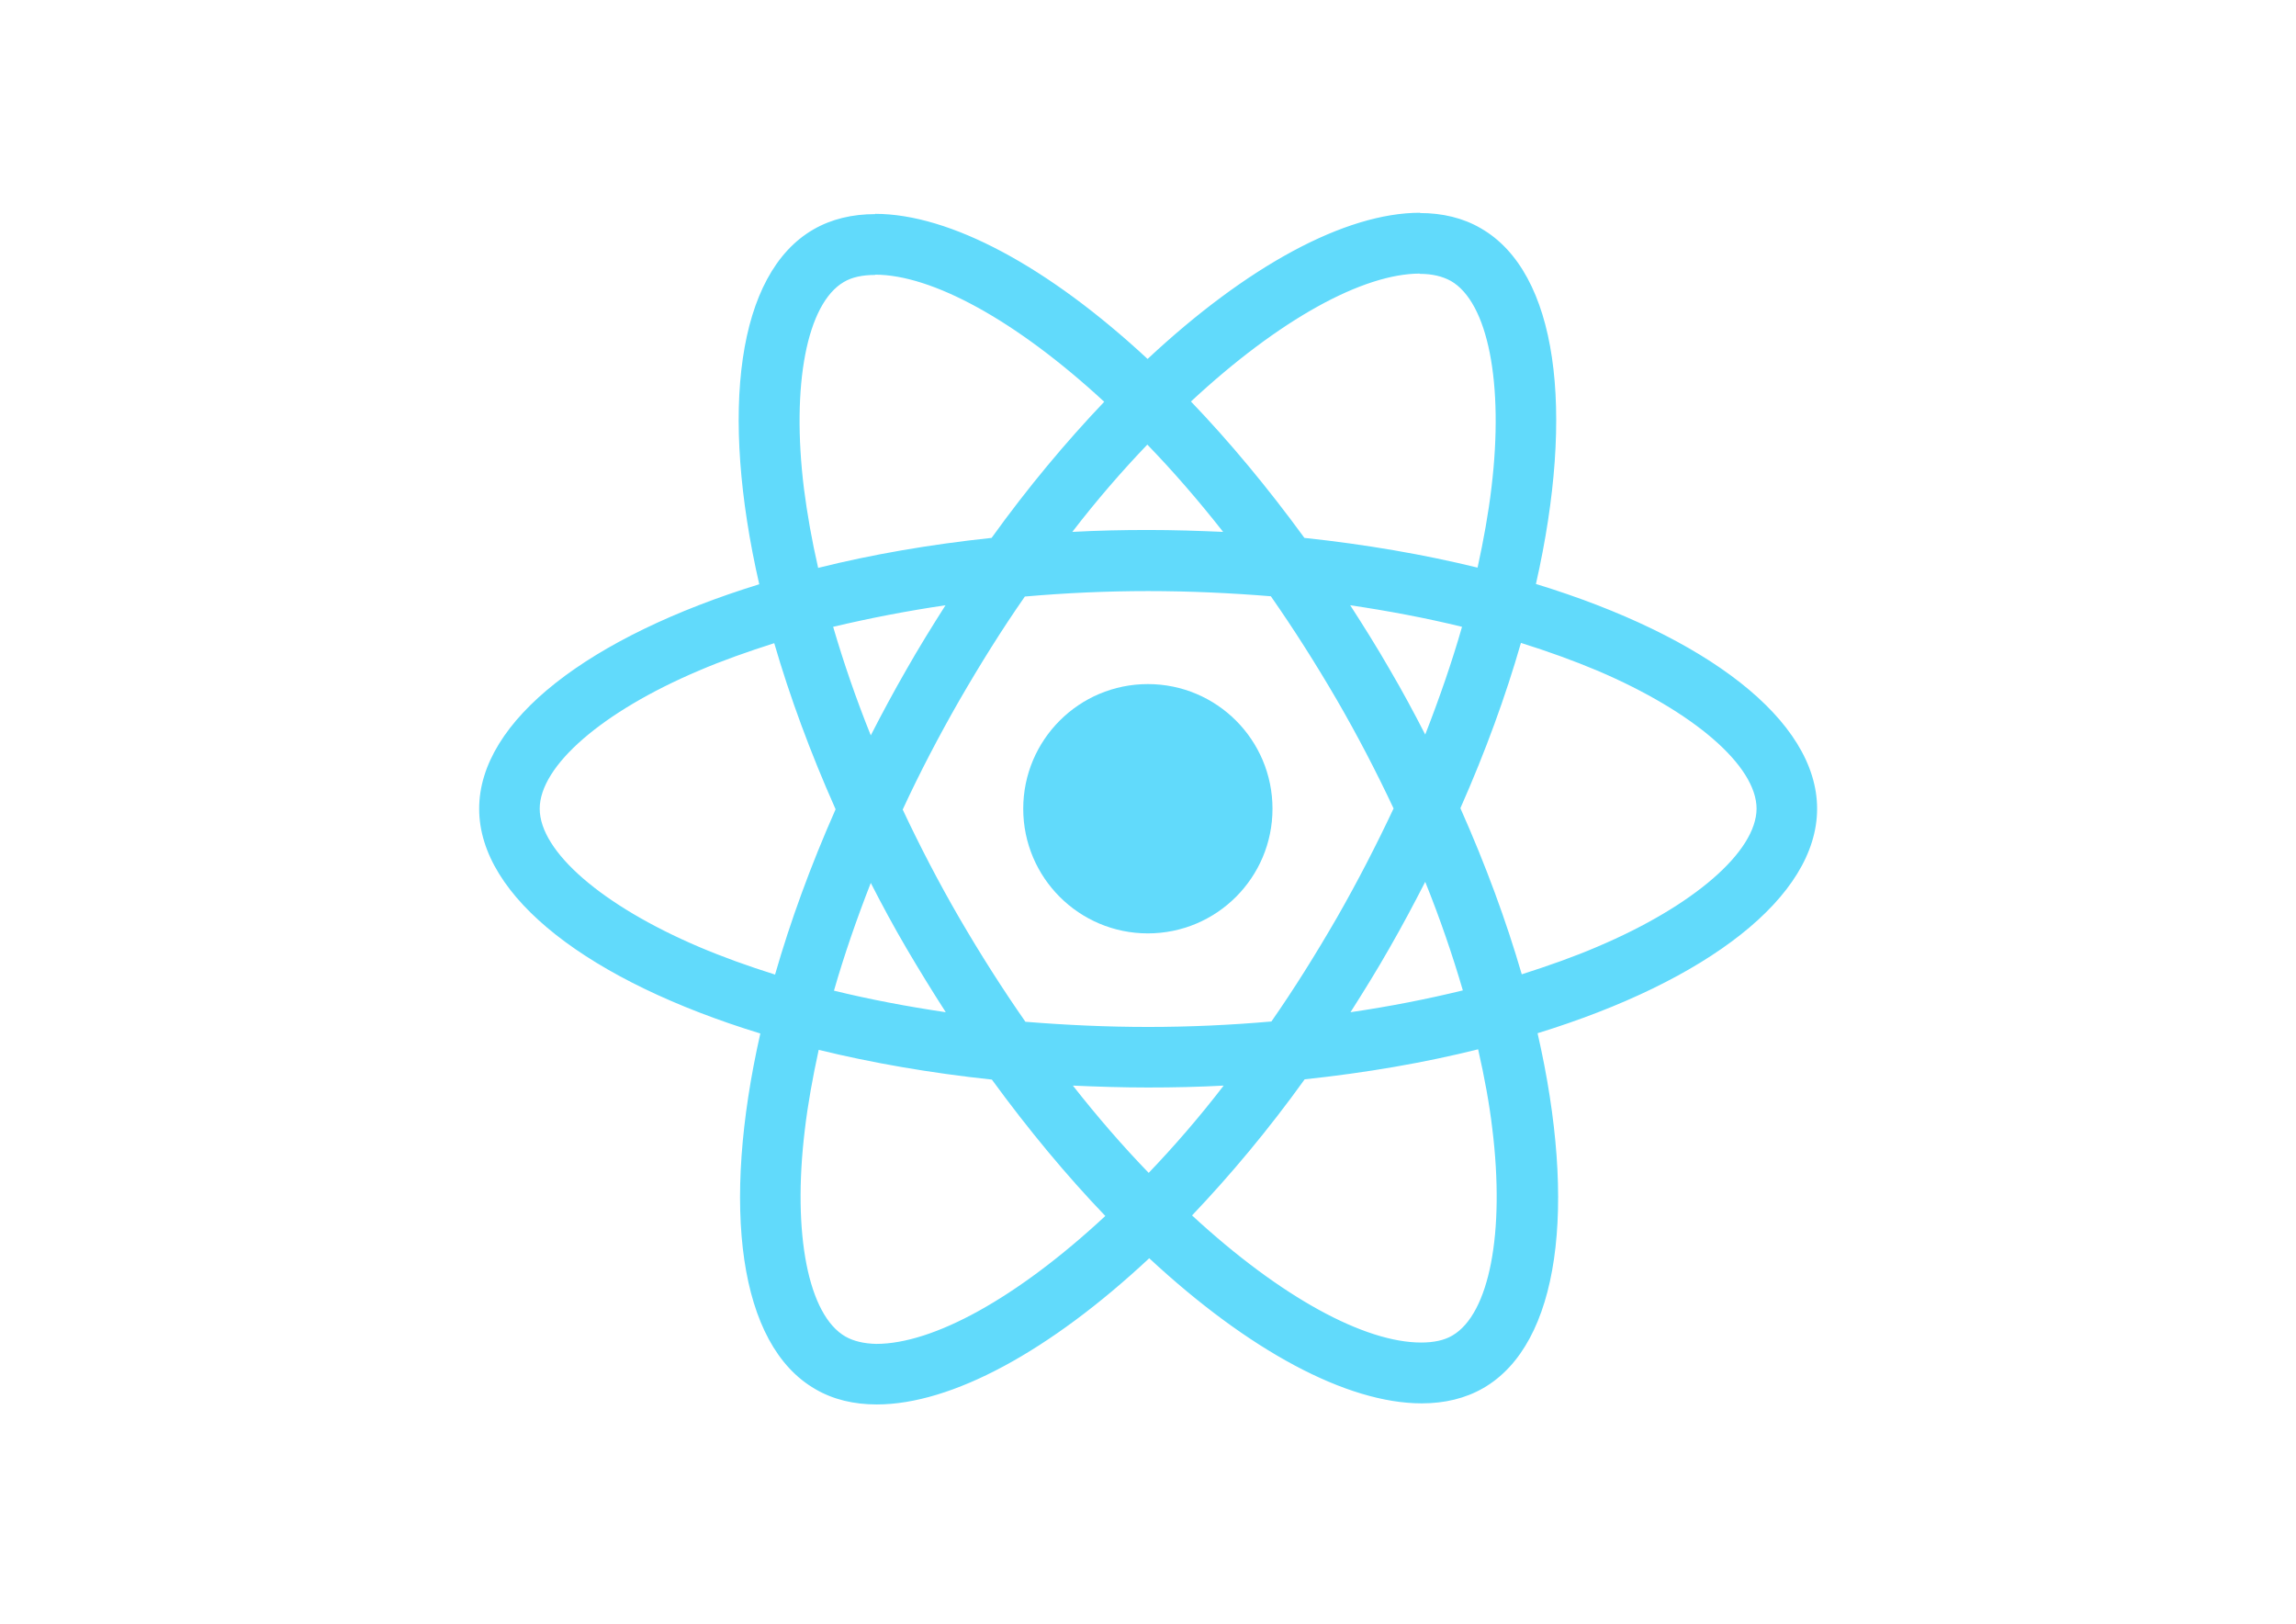
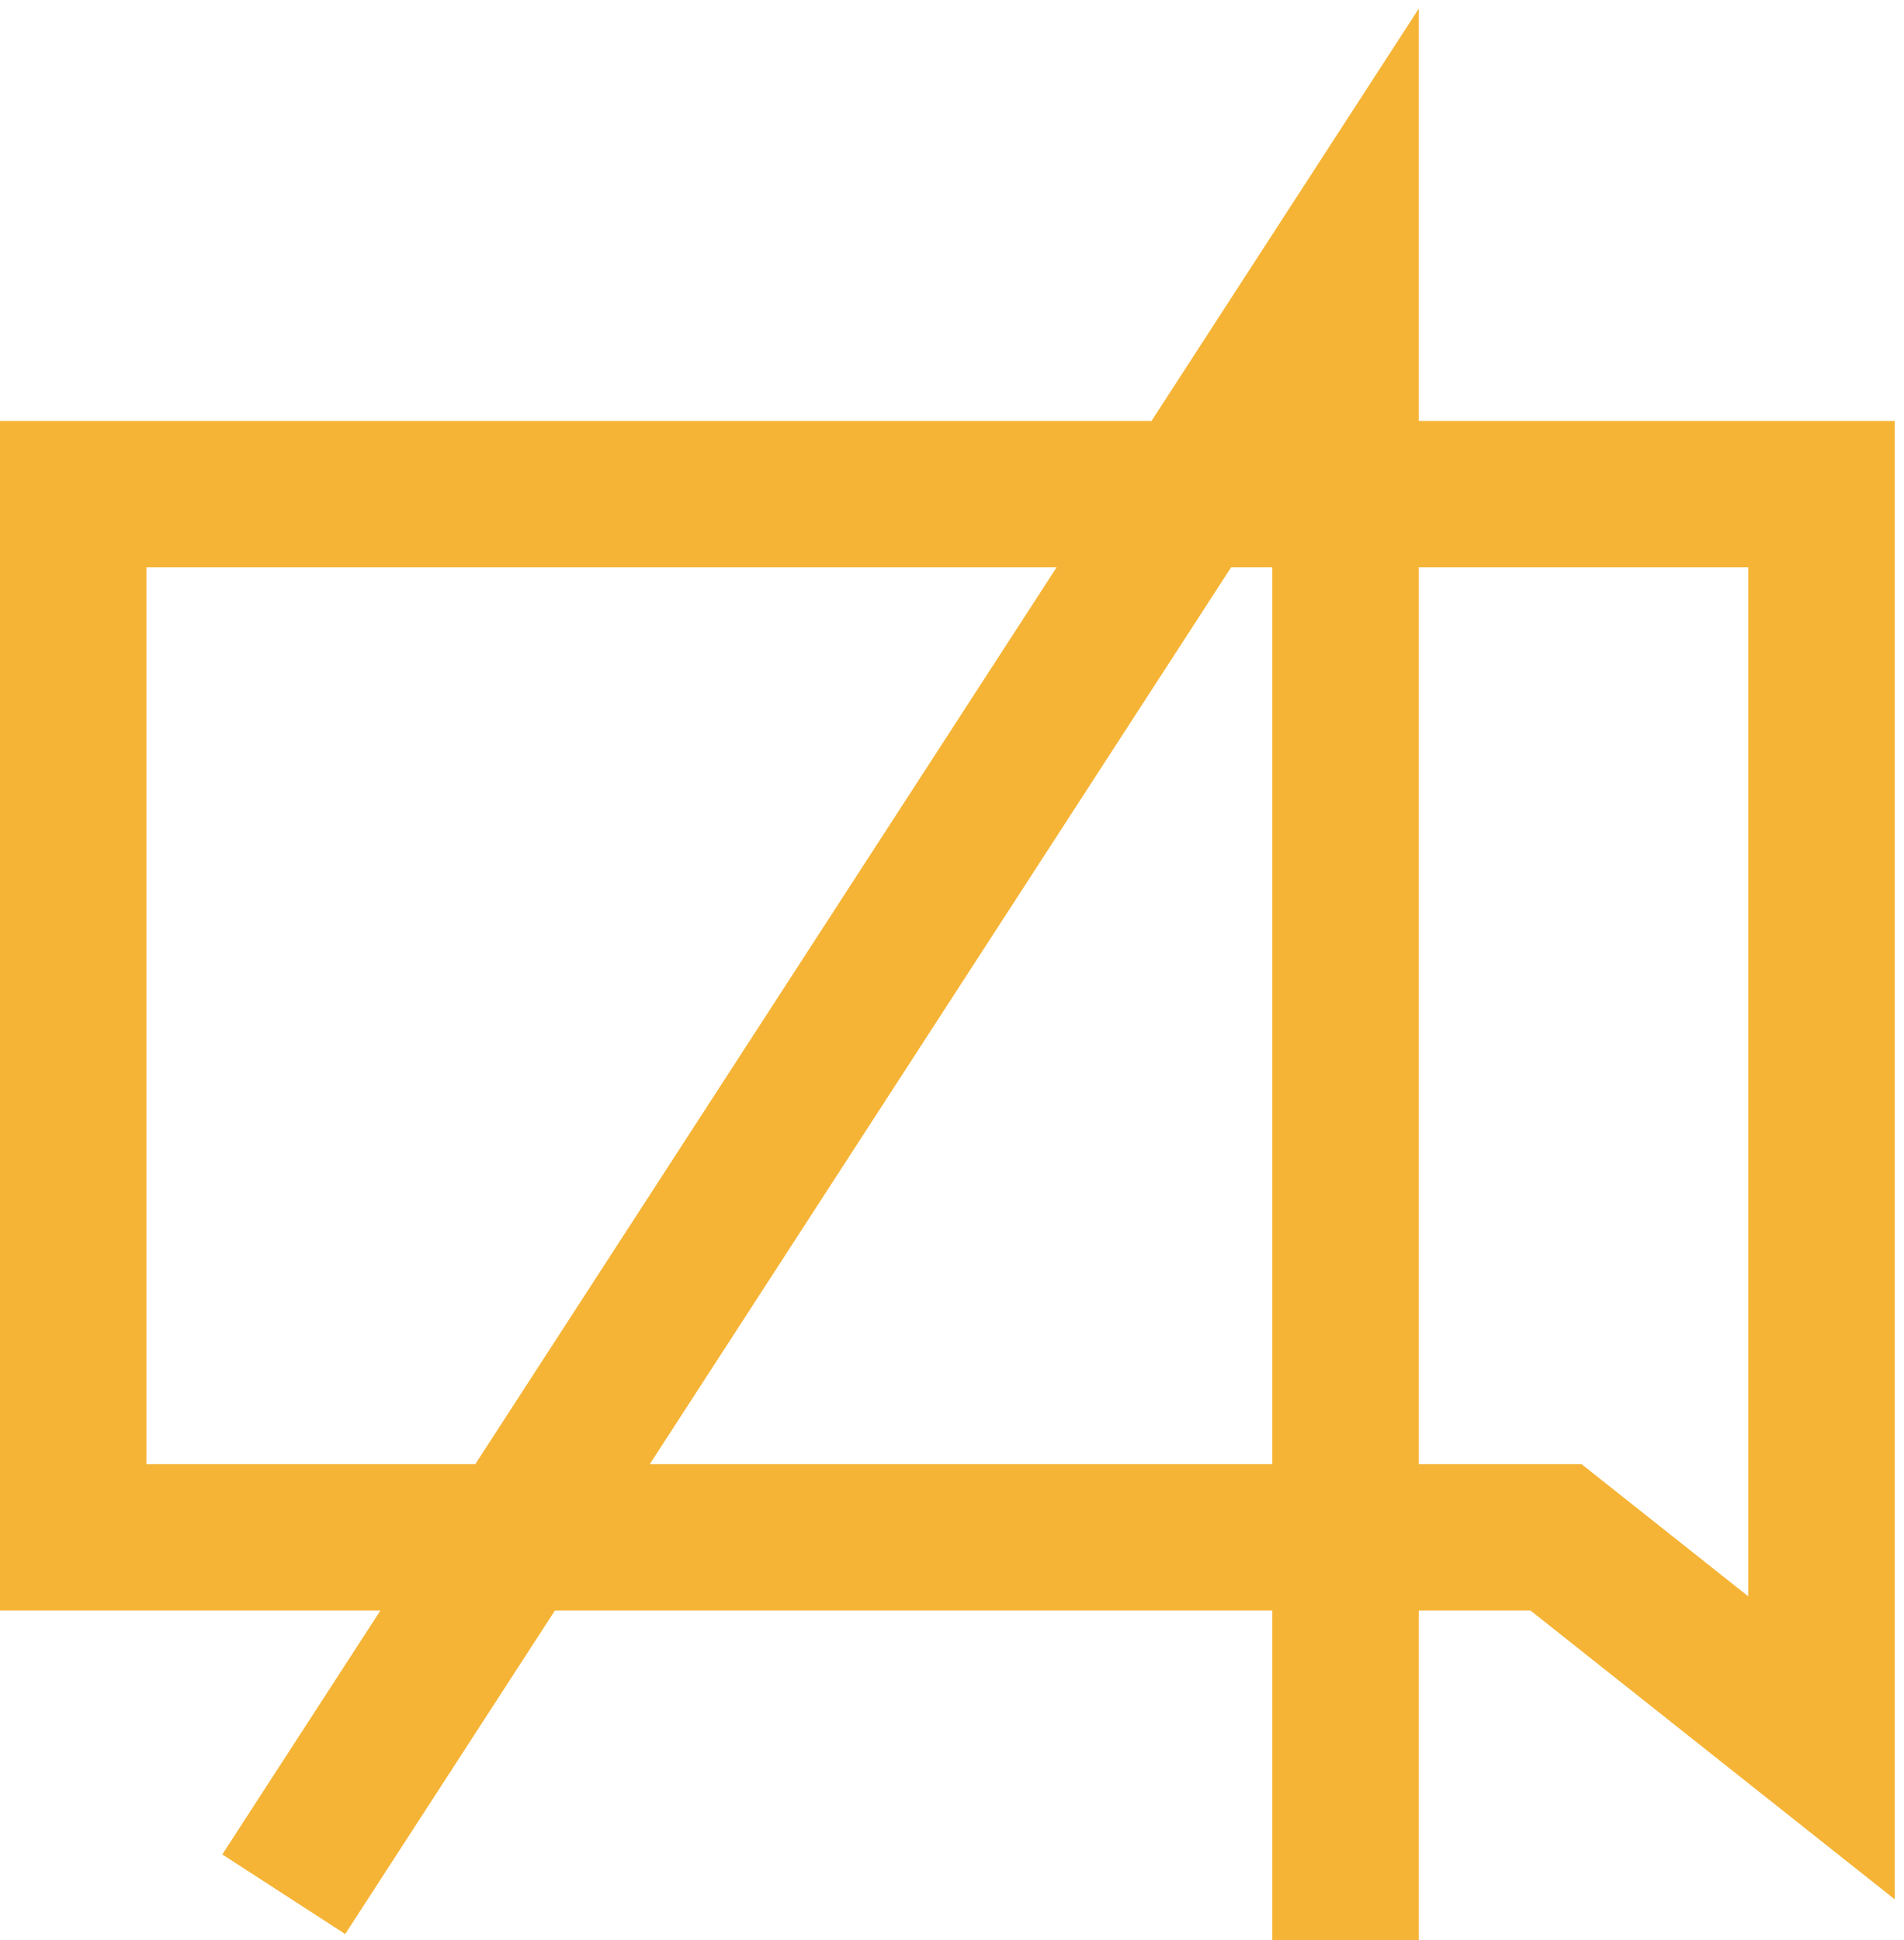
- <svg xmlns="http://www.w3.org/2000/svg" viewBox="0 0 841.9 595.3">
-   <g fill="#61DAFB">
-     <path d="M666.3 296.5c0-32.5-40.7-63.3-103.1-82.4 14.4-63.6 8-114.2-20.2-130.4-6.5-3.8-14.1-5.6-22.4-5.6v22.3c4.6 0 8.3.9 11.4 2.6 13.6 7.8 19.5 37.5 14.9 75.7-1.1 9.4-2.9 19.3-5.1 29.4-19.6-4.8-41-8.5-63.5-10.9-13.5-18.5-27.5-35.3-41.6-50 32.6-30.3 63.2-46.9 84-46.9V78c-27.5 0-63.5 19.6-99.9 53.6-36.4-33.8-72.4-53.2-99.9-53.2v22.3c20.7 0 51.4 16.5 84 46.6-14 14.7-28 31.4-41.3 49.9-22.6 2.4-44 6.1-63.6 11-2.3-10-4-19.7-5.2-29-4.7-38.2 1.1-67.9 14.6-75.8 3-1.8 6.9-2.6 11.5-2.6V78.5c-8.4 0-16 1.8-22.6 5.6-28.1 16.2-34.4 66.7-19.9 130.1-62.2 19.2-102.7 49.9-102.7 82.3 0 32.5 40.7 63.3 103.1 82.4-14.4 63.6-8 114.2 20.2 130.4 6.5 3.8 14.1 5.6 22.5 5.6 27.5 0 63.5-19.6 99.9-53.6 36.4 33.8 72.4 53.2 99.9 53.2 8.4 0 16-1.8 22.6-5.6 28.1-16.2 34.4-66.7 19.9-130.1 62-19.1 102.5-49.9 102.5-82.3zm-130.2-66.7c-3.7 12.9-8.3 26.2-13.5 39.5-4.1-8-8.4-16-13.1-24-4.6-8-9.5-15.8-14.4-23.4 14.2 2.1 27.9 4.7 41 7.9zm-45.8 106.5c-7.8 13.5-15.8 26.3-24.1 38.2-14.9 1.3-30 2-45.2 2-15.1 0-30.2-.7-45-1.9-8.3-11.9-16.4-24.6-24.2-38-7.6-13.1-14.5-26.4-20.8-39.8 6.2-13.4 13.2-26.8 20.7-39.9 7.8-13.5 15.8-26.3 24.1-38.2 14.9-1.3 30-2 45.2-2 15.1 0 30.2.7 45 1.9 8.3 11.9 16.4 24.6 24.2 38 7.6 13.1 14.5 26.4 20.8 39.8-6.3 13.4-13.2 26.8-20.7 39.9zm32.3-13c5.4 13.4 10 26.8 13.8 39.8-13.1 3.2-26.9 5.9-41.2 8 4.9-7.7 9.8-15.6 14.4-23.7 4.6-8 8.9-16.1 13-24.1zM421.2 430c-9.3-9.6-18.6-20.3-27.8-32 9 .4 18.2.7 27.5.7 9.4 0 18.7-.2 27.8-.7-9 11.7-18.3 22.4-27.5 32zm-74.4-58.9c-14.2-2.1-27.9-4.7-41-7.9 3.7-12.9 8.3-26.2 13.5-39.5 4.1 8 8.4 16 13.1 24 4.7 8 9.5 15.8 14.4 23.4zM420.7 163c9.3 9.6 18.6 20.3 27.8 32-9-.4-18.2-.7-27.5-.7-9.4 0-18.7.2-27.8.7 9-11.7 18.3-22.4 27.5-32zm-74 58.9c-4.9 7.7-9.8 15.6-14.4 23.7-4.6 8-8.9 16-13 24-5.4-13.4-10-26.8-13.8-39.8 13.1-3.1 26.9-5.8 41.2-7.9zm-90.5 125.2c-35.4-15.1-58.3-34.9-58.3-50.6 0-15.7 22.9-35.6 58.3-50.6 8.6-3.7 18-7 27.7-10.1 5.7 19.6 13.2 40 22.5 60.9-9.2 20.8-16.6 41.1-22.2 60.6-9.9-3.1-19.3-6.5-28-10.2zM310 490c-13.6-7.8-19.5-37.5-14.9-75.7 1.1-9.4 2.9-19.3 5.1-29.4 19.6 4.8 41 8.5 63.5 10.9 13.5 18.5 27.5 35.3 41.6 50-32.6 30.3-63.2 46.9-84 46.9-4.5-.1-8.3-1-11.3-2.7zm237.2-76.2c4.7 38.2-1.1 67.9-14.6 75.8-3 1.8-6.9 2.6-11.5 2.6-20.7 0-51.4-16.5-84-46.6 14-14.7 28-31.4 41.3-49.9 22.6-2.4 44-6.1 63.6-11 2.3 10.1 4.1 19.8 5.2 29.1zm38.5-66.7c-8.6 3.7-18 7-27.7 10.1-5.7-19.6-13.2-40-22.5-60.9 9.2-20.8 16.6-41.1 22.2-60.6 9.9 3.1 19.3 6.5 28.1 10.2 35.4 15.1 58.3 34.9 58.3 50.6-.1 15.7-23 35.6-58.4 50.6zM320.8 78.4z" />
-     <circle cx="420.9" cy="296.5" r="45.7" />
-     <path d="M520.5 78.1z" />
-   </g>
+ <svg xmlns="http://www.w3.org/2000/svg" width="104" height="106" viewBox="0 0 104 106" fill="none">
+   <path d="M28.137 84H85L99.5 95.5V27H4V84H28.137ZM28.137 84L15.5 103.5L73.5 14V106" stroke="#F6B436" stroke-width="8" />
</svg>
